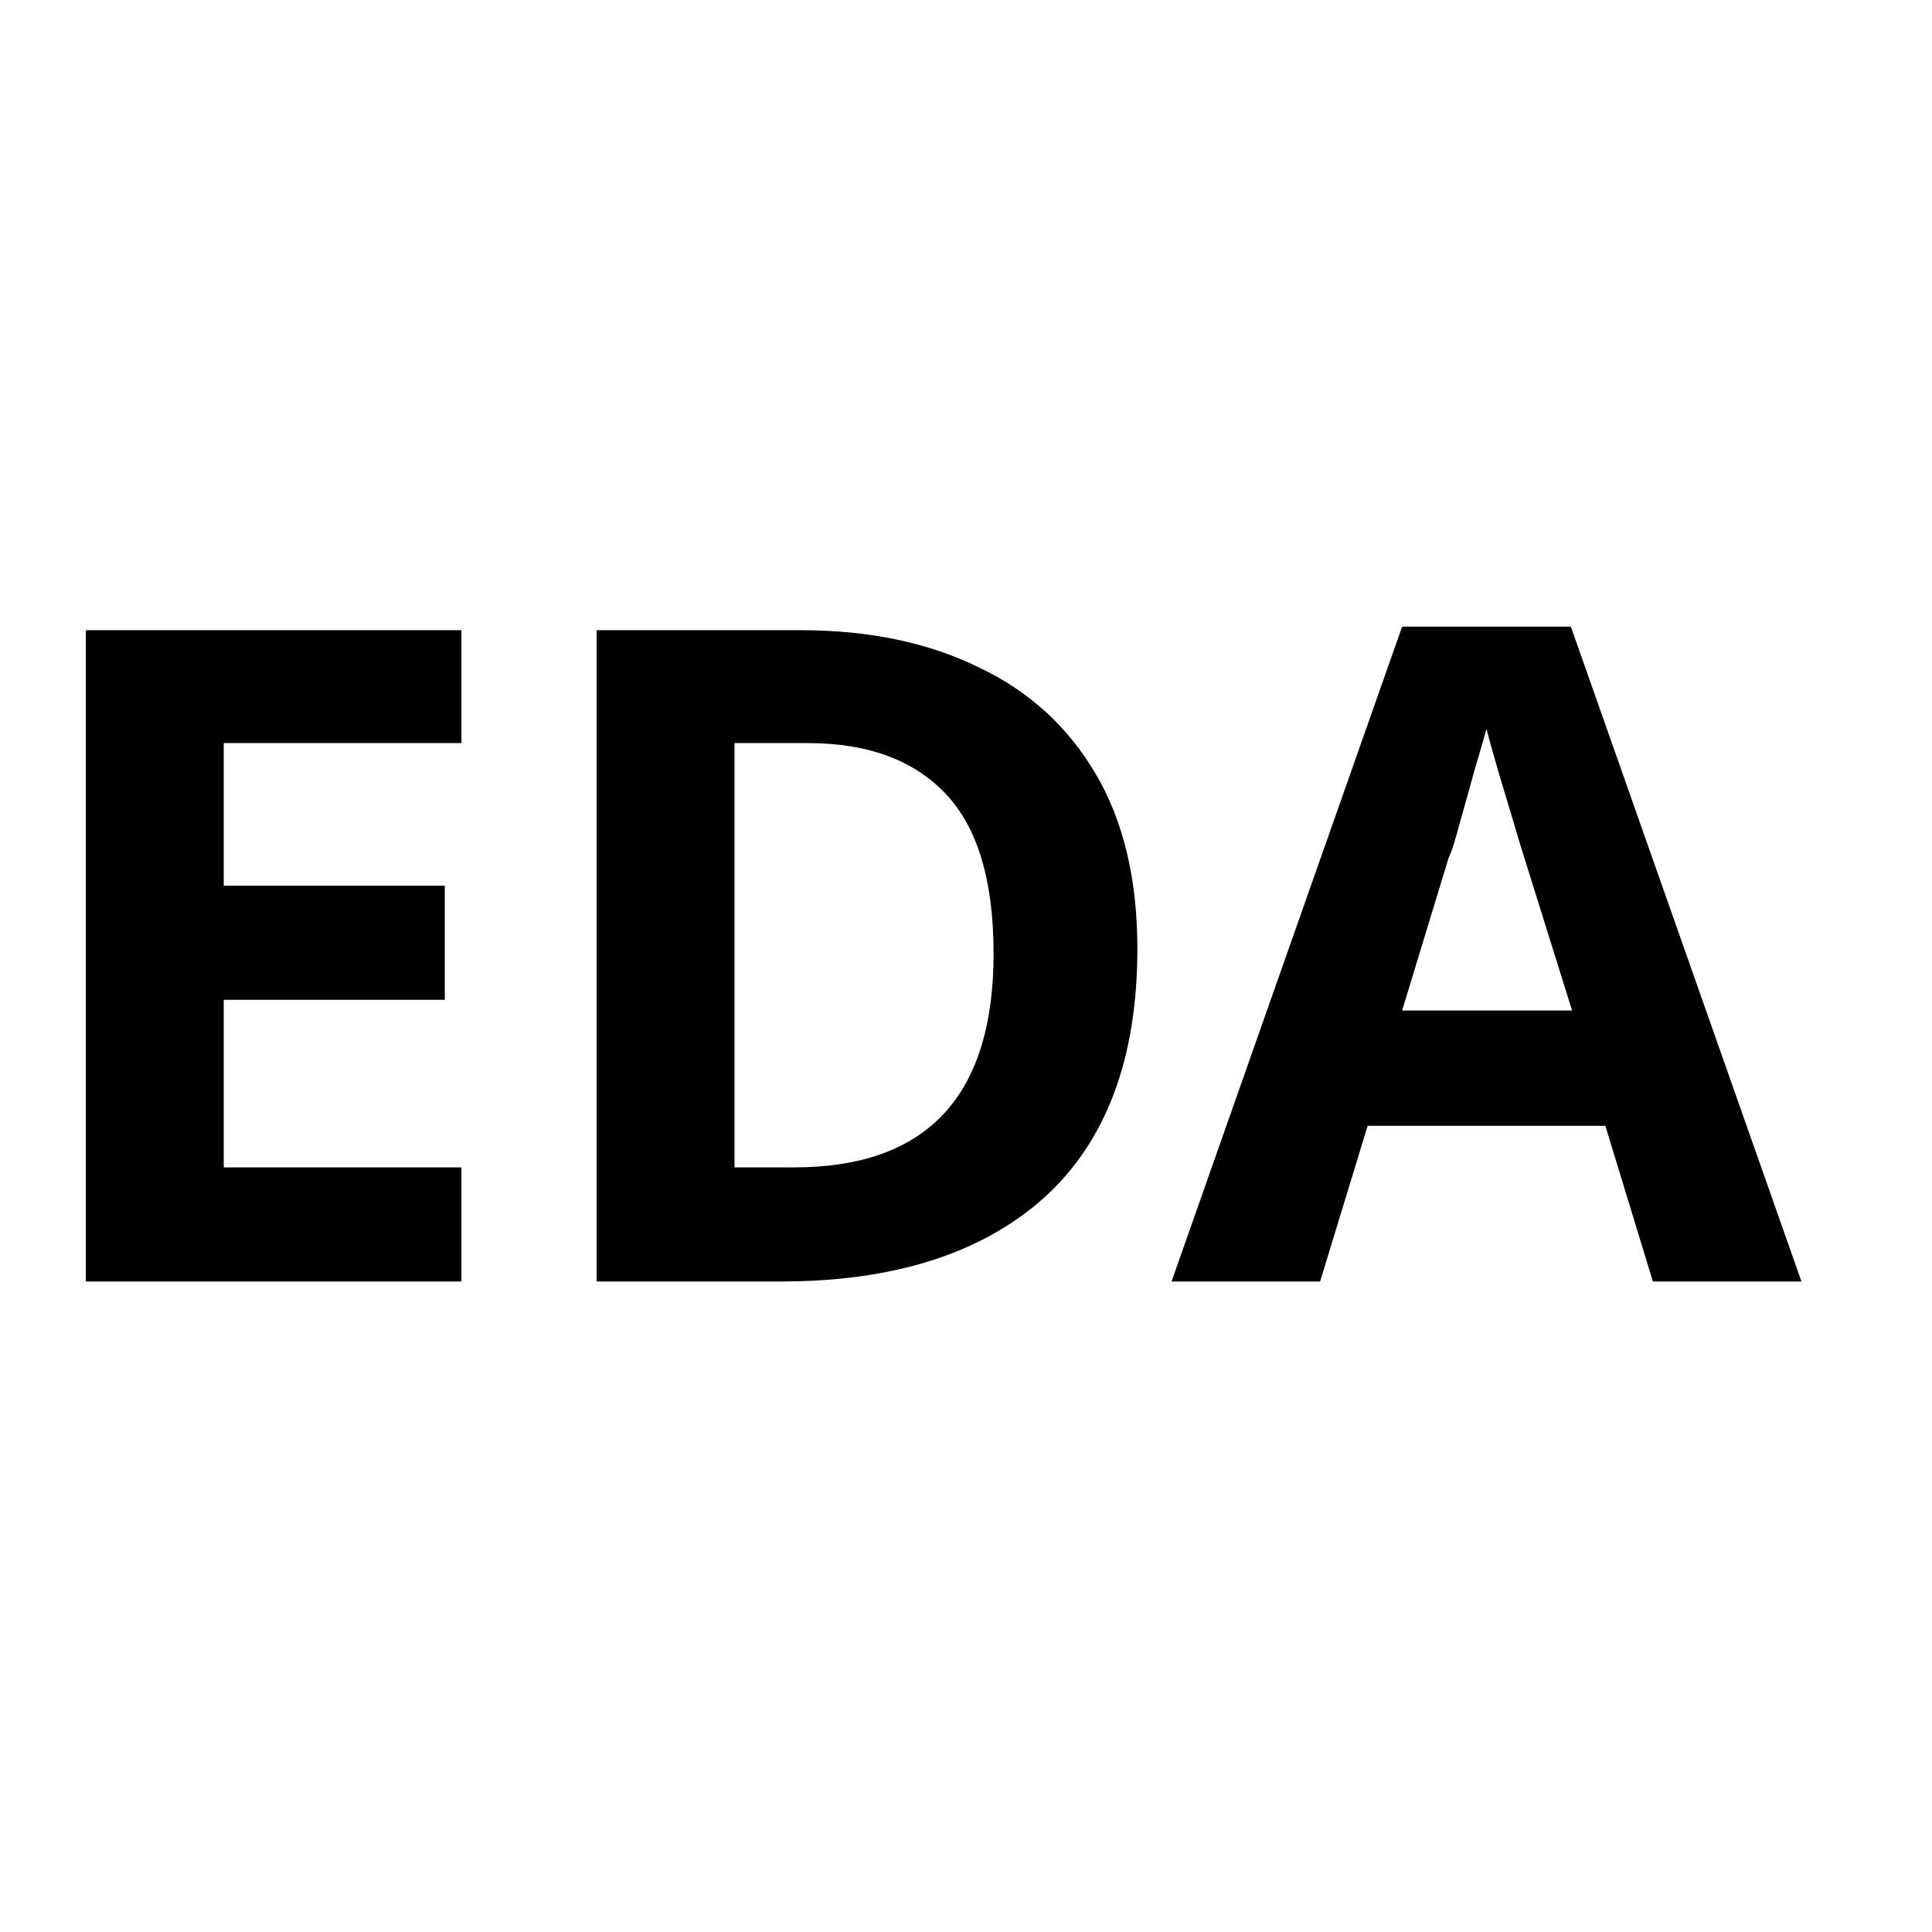
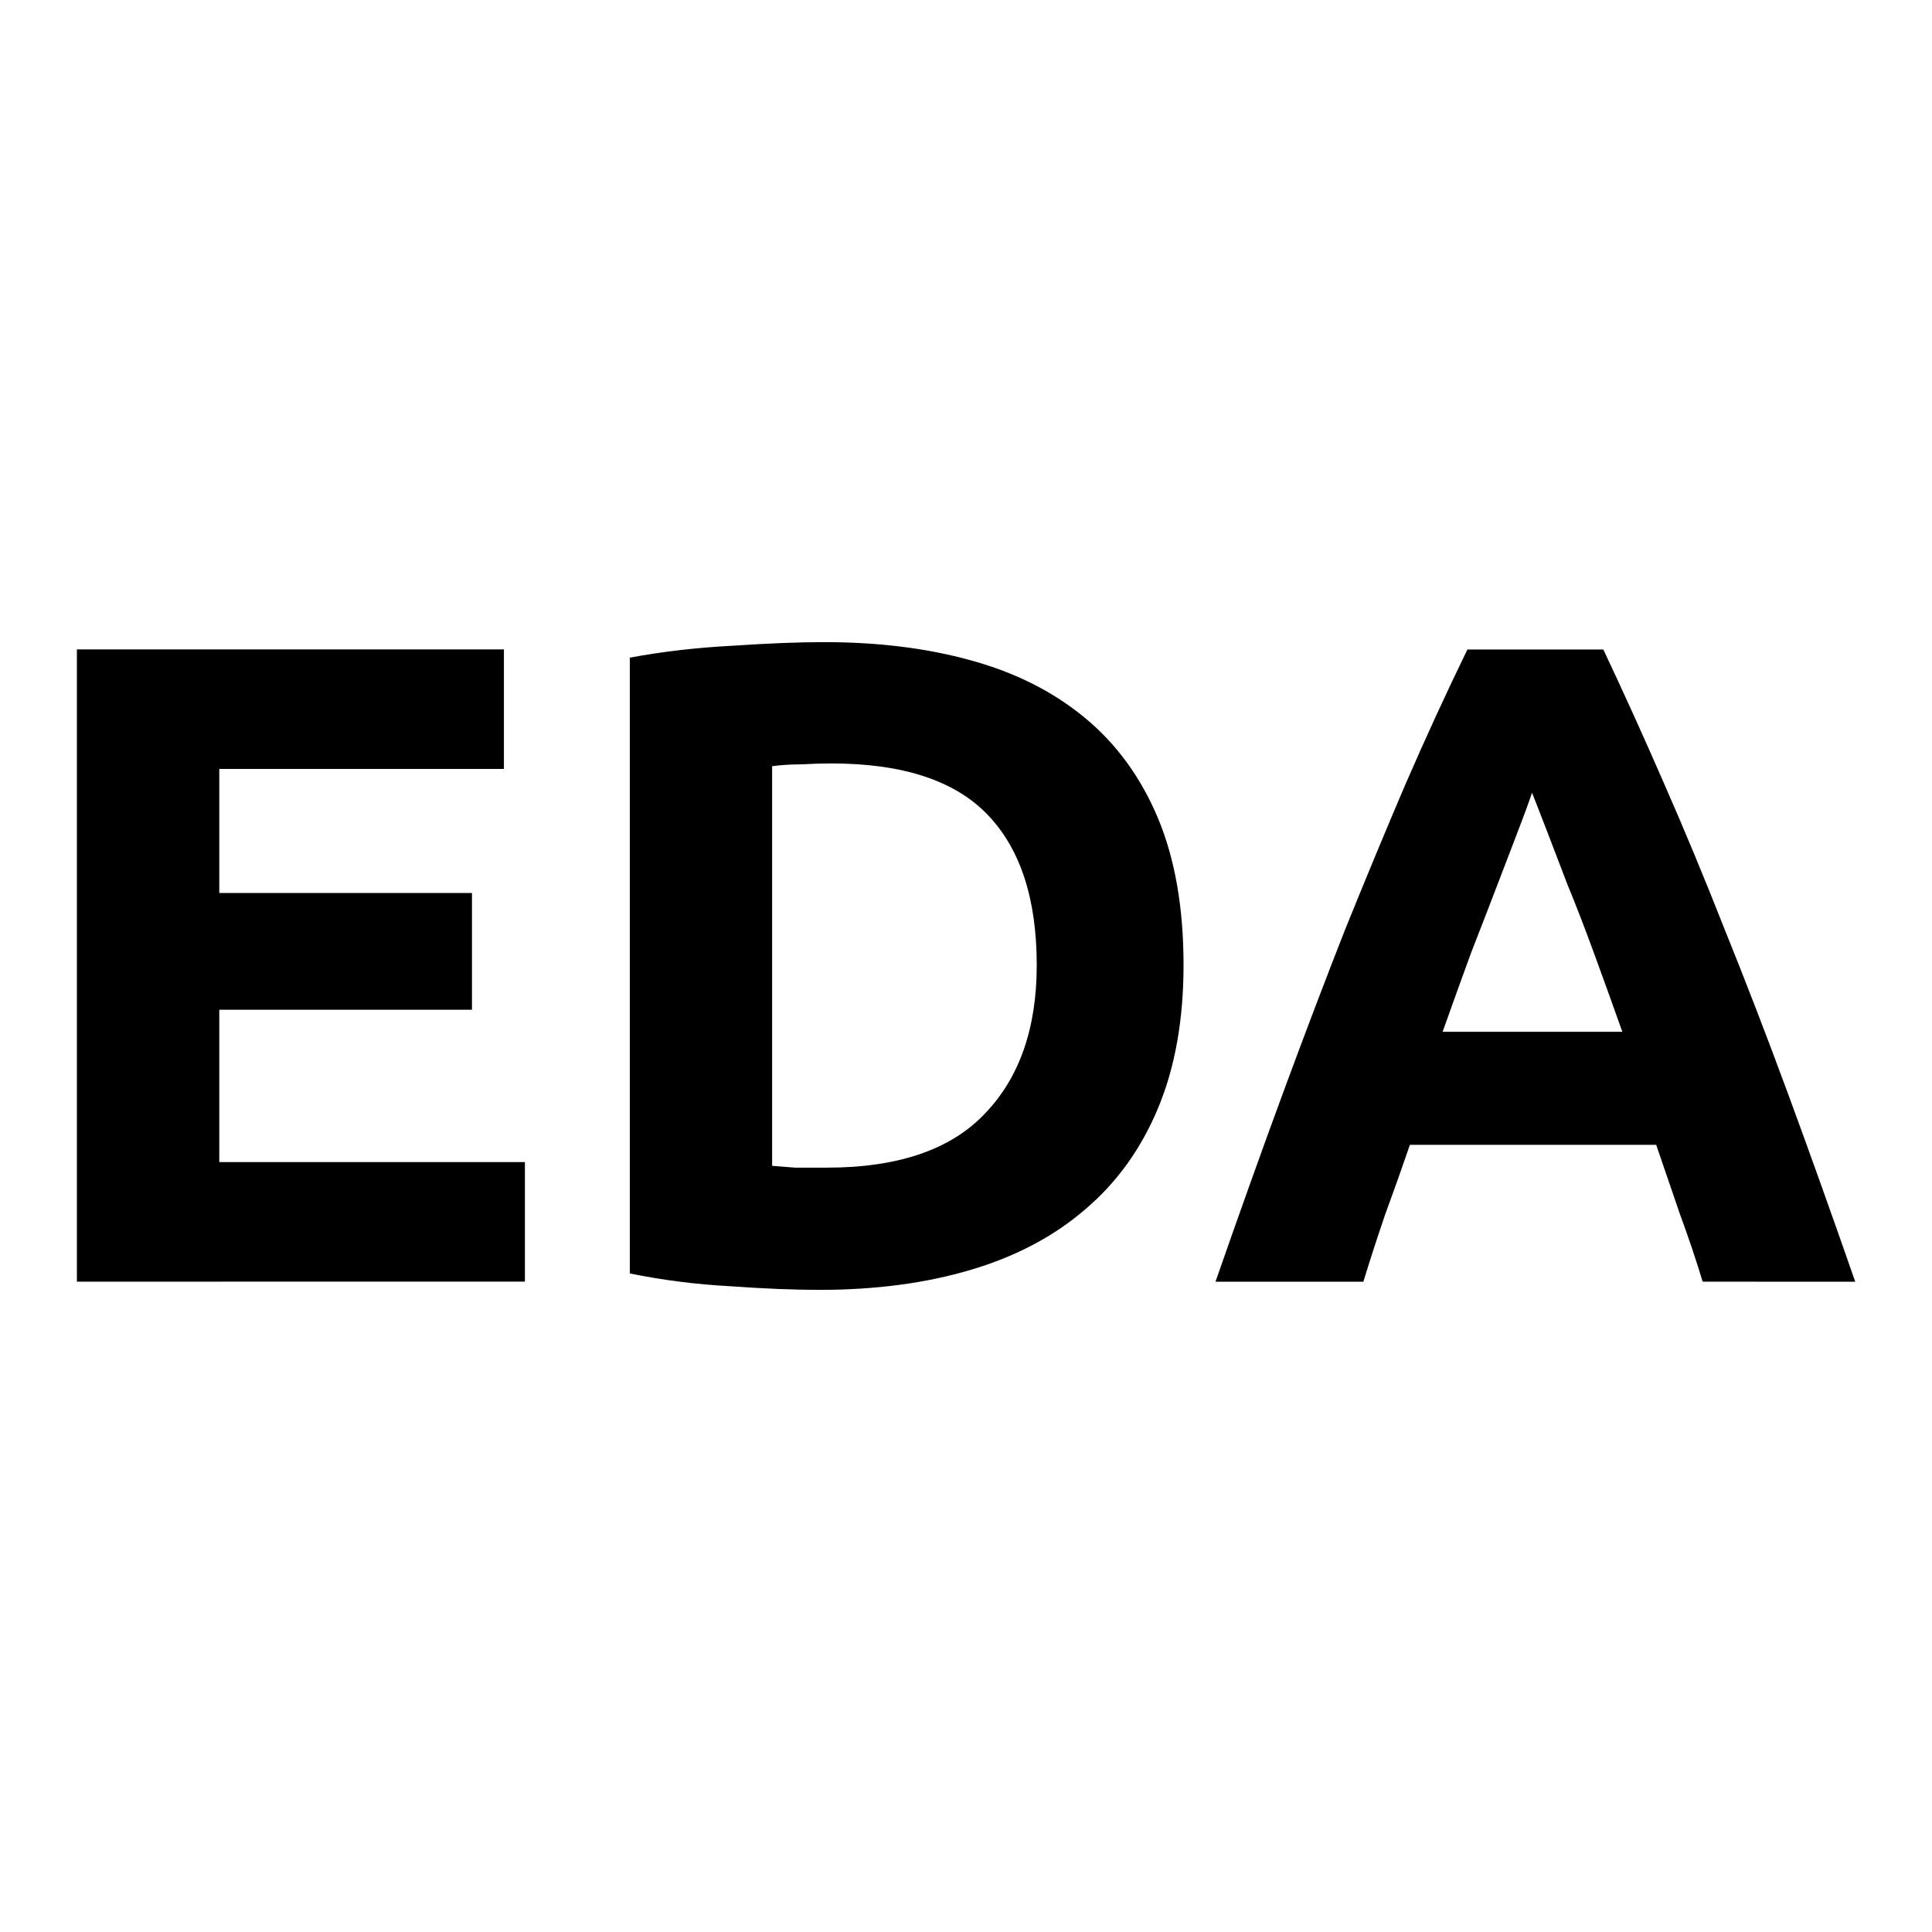
<svg xmlns="http://www.w3.org/2000/svg" width="96" height="96" viewBox="0 0 25.4 25.4" version="1.1" id="svg5">
  <defs id="defs2" />
  <g id="layer1">
-     <text xml:space="preserve" style="font-style:normal;font-variant:normal;font-weight:normal;font-stretch:normal;font-size:10.583px;line-height:1.25;font-family:FontAwesome;-inkscape-font-specification:FontAwesome;letter-spacing:0px;word-spacing:0px;fill:#000000;fill-opacity:1;stroke:none;stroke-width:0.265" x="0.052" y="16.85" id="text4230">
-       <tspan id="tspan4228" style="font-style:normal;font-variant:normal;font-weight:bold;font-stretch:normal;font-size:11.994px;font-family:Ubuntu;-inkscape-font-specification:'Ubuntu, Bold';font-variant-ligatures:normal;font-variant-caps:normal;font-variant-numeric:normal;font-variant-east-asian:normal;stroke-width:0.265" x="0.052" y="16.85">EDA</tspan>
-     </text>
+     <g aria-label="EDA" id="text4230" style="stroke-width:0.265">
+       <path d="M 1.011,16.85 V 8.538 H 6.625 V 10.109 H 2.883 v 1.631 h 3.322 v 1.535 H 2.883 v 2.003 h 4.018 v 1.571 z" id="path128" />
+       <path d="m 10.151,15.327 q 0.132,0.012 0.3,0.024 0.18,0 0.42,0 1.403,0 2.075,-0.708 0.684,-0.708 0.684,-1.955 0,-1.307 -0.648,-1.979 -0.648,-0.672 -2.051,-0.672 -0.192,0 -0.396,0.012 -0.204,0 -0.384,0.024 z m 5.409,-2.639 q 0,1.079 -0.336,1.883 -0.336,0.804 -0.96,1.331 -0.612,0.528 -1.499,0.792 -0.888,0.264 -1.991,0.264 -0.504,0 -1.175,-0.048 -0.672,-0.036 -1.319,-0.168 V 8.646 q 0.648,-0.12 1.343,-0.156 0.708,-0.048 1.211,-0.048 1.068,0 1.931,0.24 0.876,0.24 1.499,0.756 0.624,0.516 0.96,1.319 0.336,0.804 0.336,1.931 z" id="path130" />
+       <path d="M 22.385,16.85 Q 22.254,16.418 22.086,15.962 21.93,15.507 21.774,15.051 h -3.238 q -0.156,0.456 -0.324,0.912 -0.156,0.456 -0.288,0.888 H 15.98 q 0.468,-1.343 0.888,-2.483 0.42,-1.139 0.816,-2.147 0.408,-1.008 0.792,-1.907 0.396,-0.912 0.816,-1.775 h 1.787 q 0.408,0.864 0.804,1.775 0.396,0.9 0.792,1.907 0.408,1.008 0.828,2.147 0.42,1.139 0.888,2.483 z m -2.243,-6.429 q -0.06,0.18 -0.18,0.492 -0.12,0.312 -0.276,0.72 -0.156,0.408 -0.348,0.9 -0.18,0.492 -0.372,1.032 h 2.363 q -0.192,-0.54 -0.372,-1.032 -0.18,-0.492 -0.348,-0.9 -0.156,-0.408 -0.276,-0.72 -0.12,-0.312 -0.192,-0.492 z" id="path132" />
+     </g>
  </g>
</svg>
